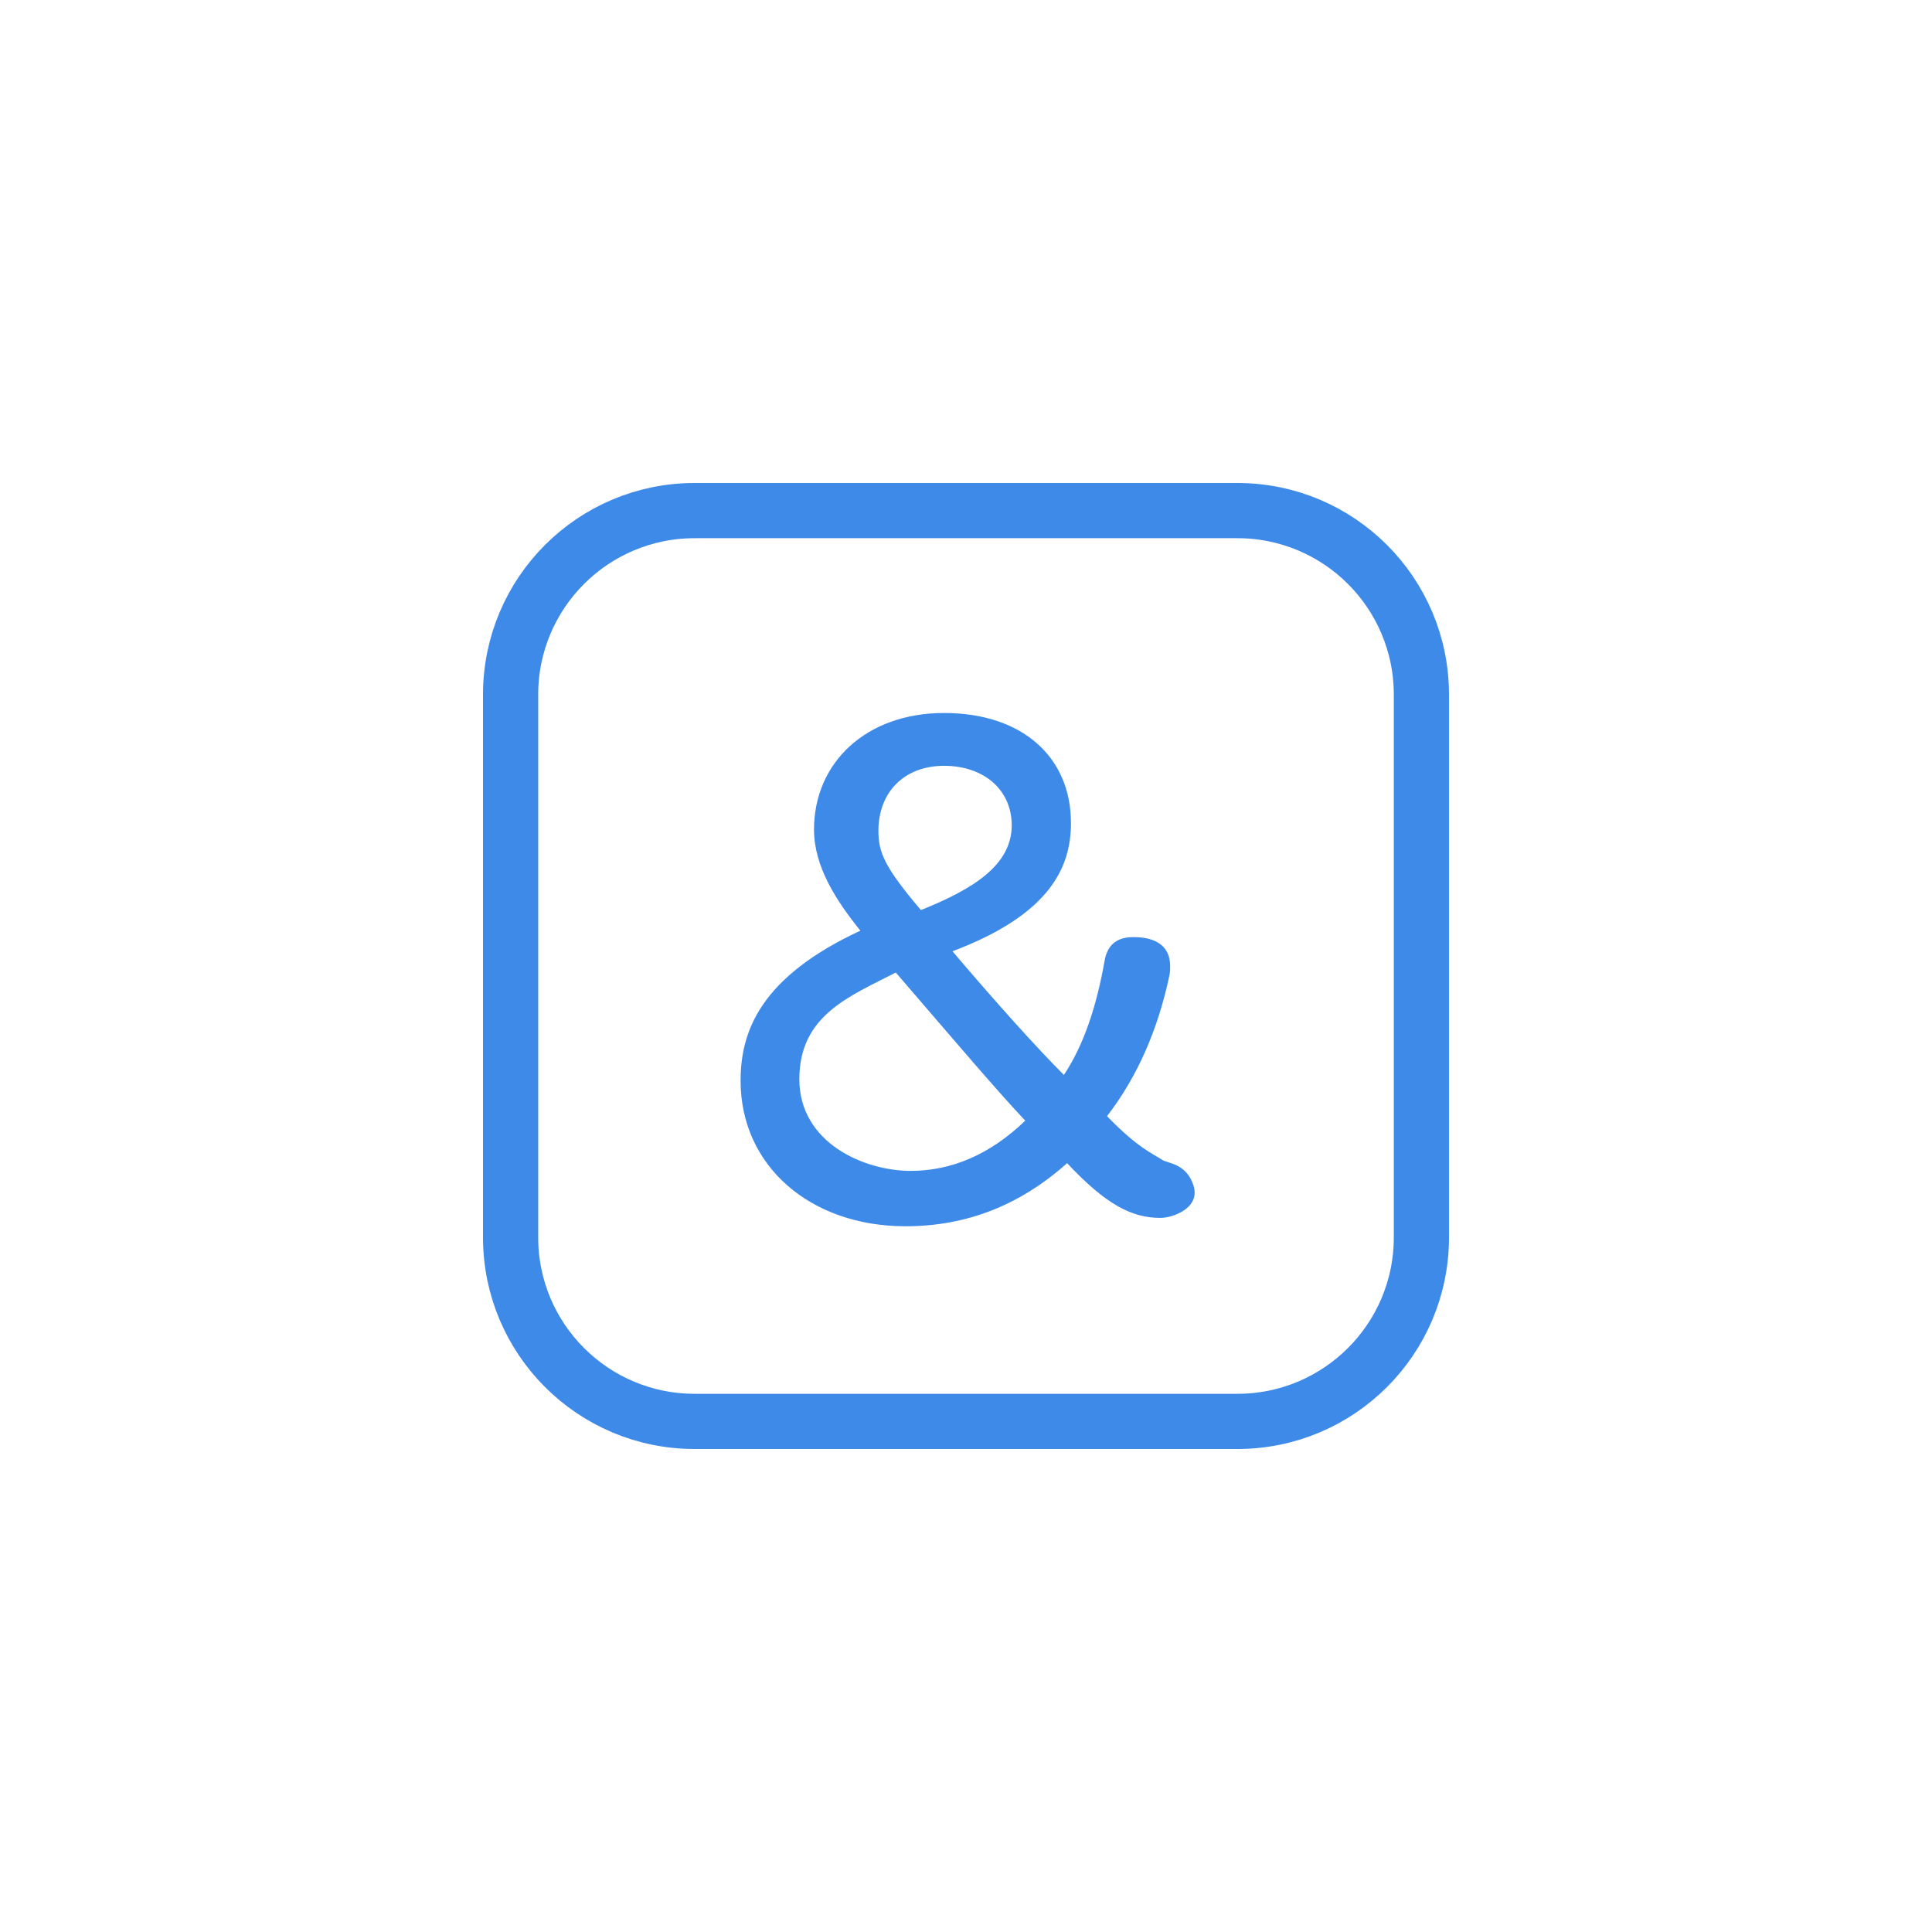
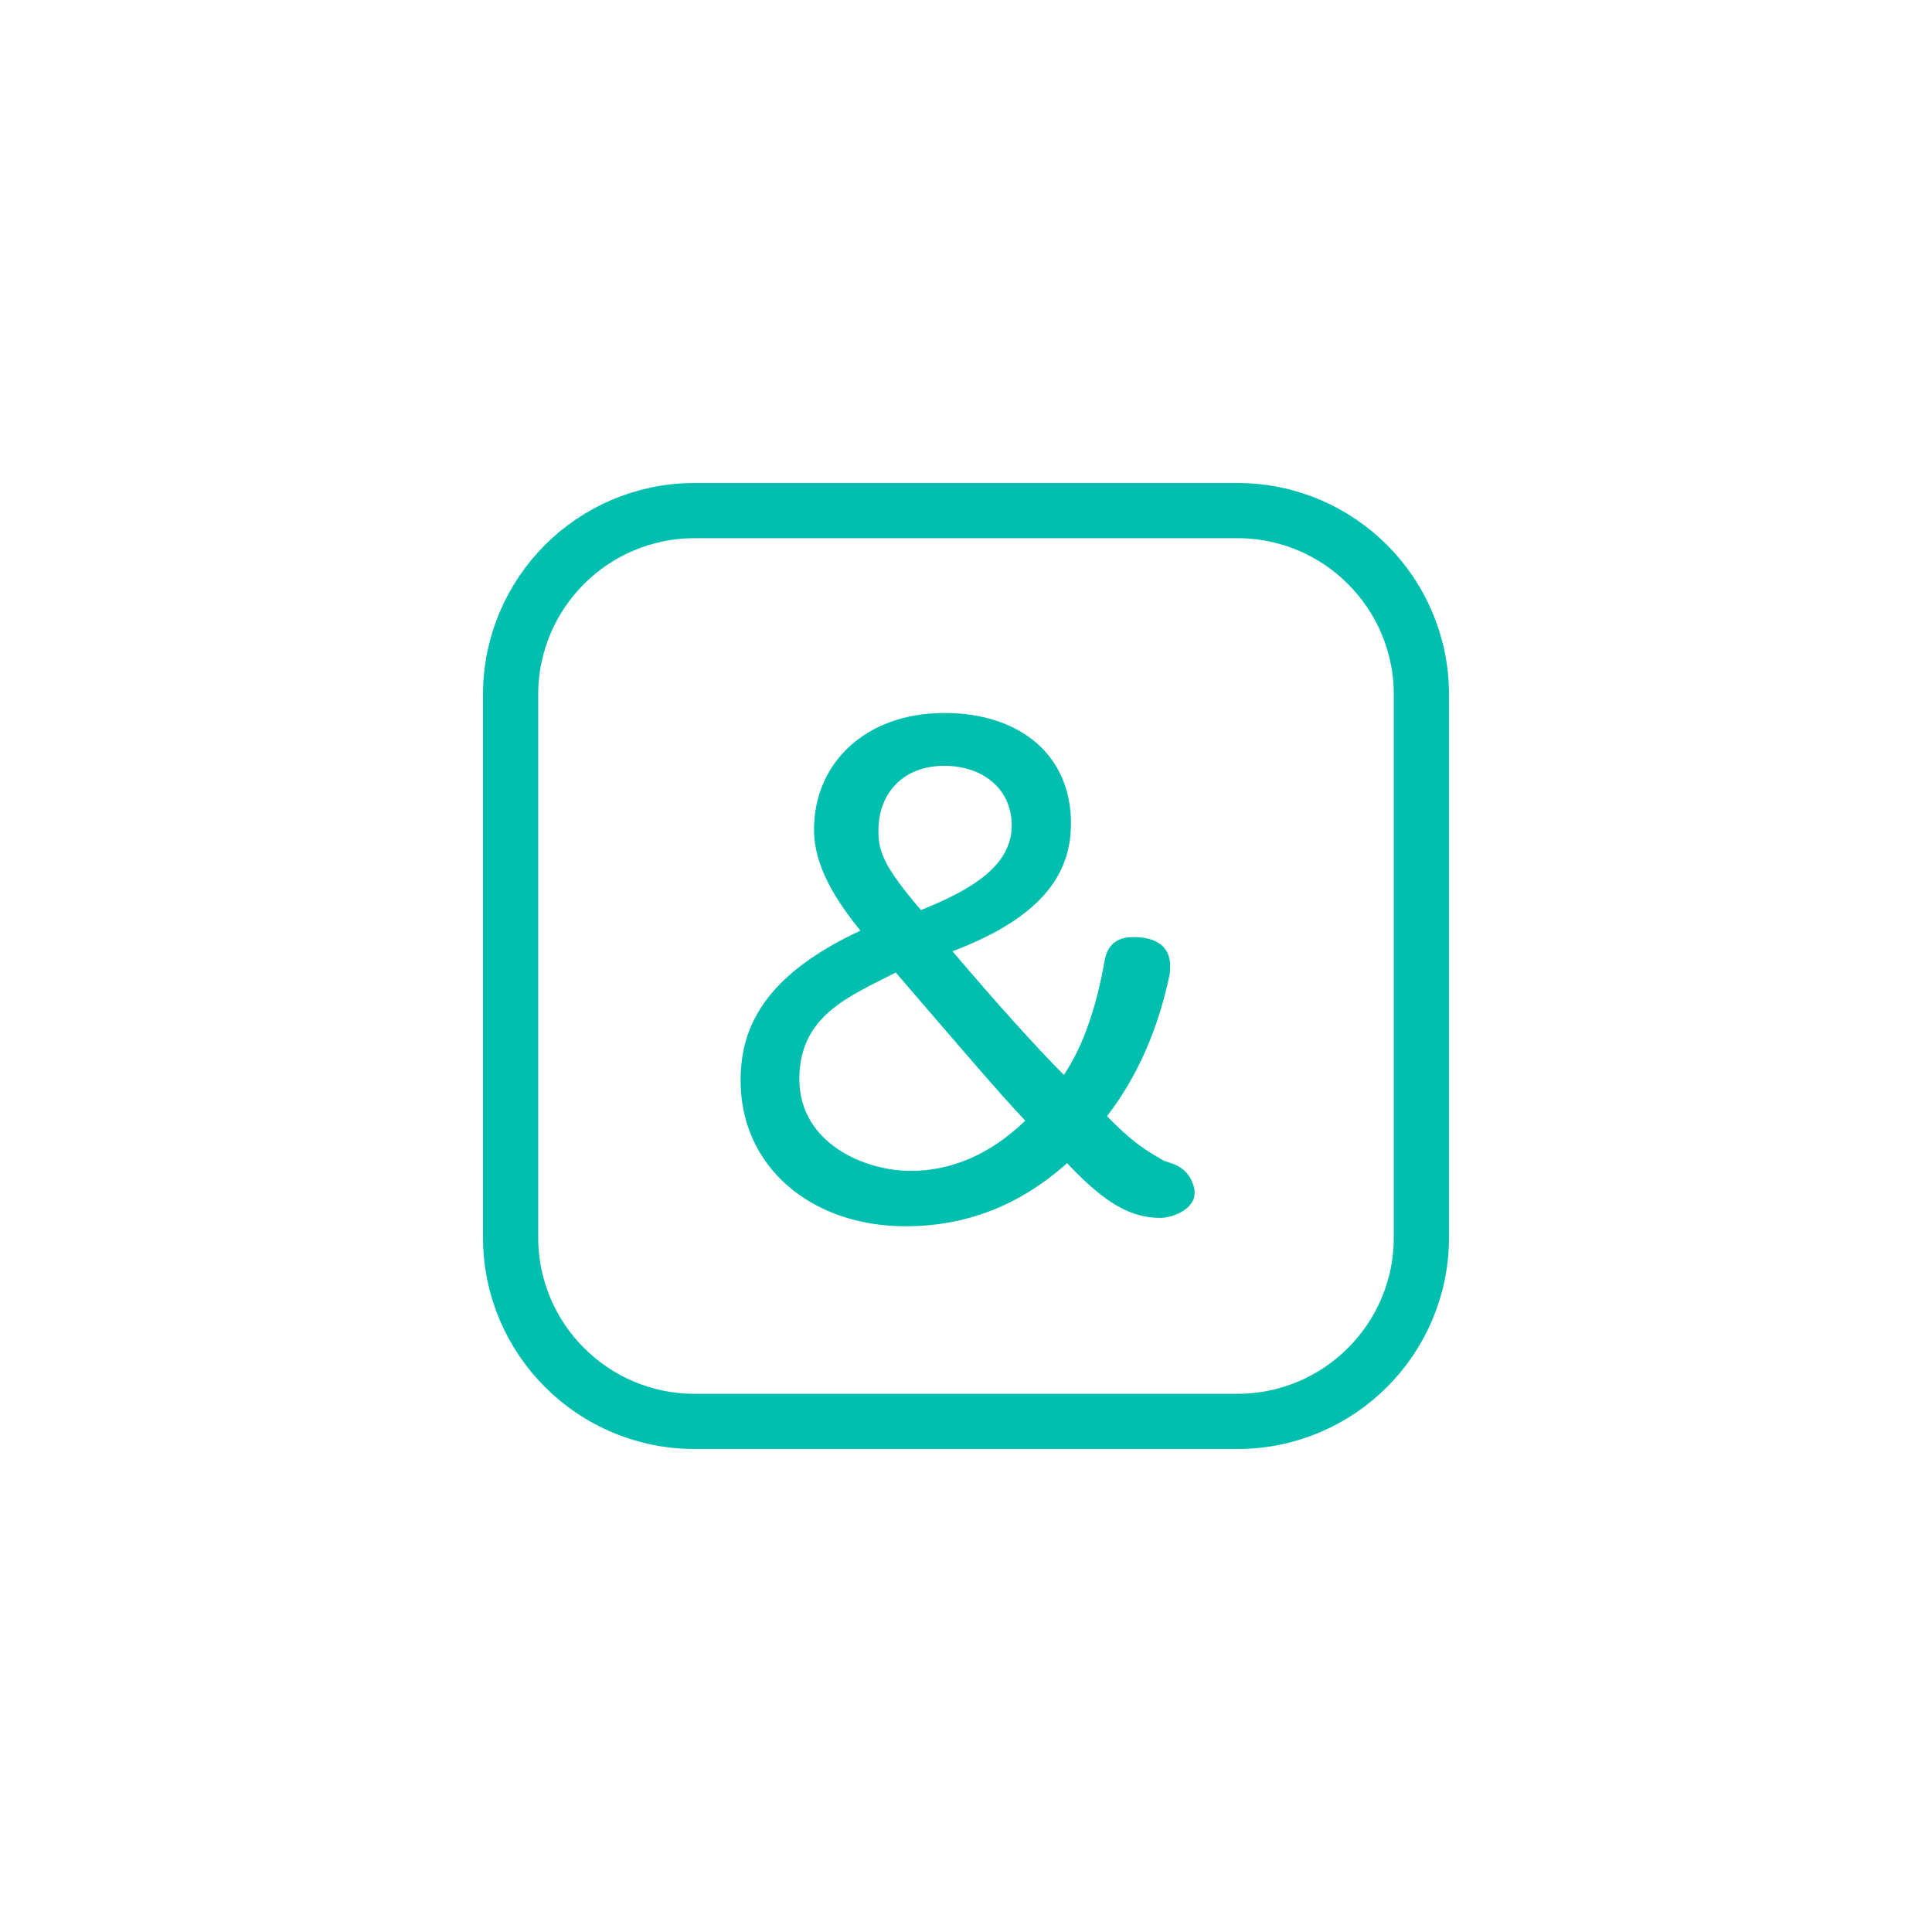
<svg xmlns="http://www.w3.org/2000/svg" width="42" height="42" viewBox="0 0 42 42">
-   <g fill="none" fill-rule="evenodd">
-     <g>
-       <g>
-         <g>
-           <g>
-             <g transform="translate(-274, -115) translate(146, 115) translate(2, 0) translate(126, 0) translate(9, 9) translate(1.5, 1.5)">
-               <rect width="19.8" height="19.8" x=".6" y=".6" stroke="#3E8AE9" stroke-width="1.2" rx="4" />
-               <path fill="#3E8AE9" fill-rule="nonzero" d="M9.184 16.158c1.316 0 2.478-.448 3.514-1.372.84.896 1.4 1.19 2.03 1.19.266 0 .872-.213.718-.702-.154-.488-.567-.482-.676-.557-.18-.123-.532-.253-1.204-.953.658-.854 1.106-1.876 1.358-3.066.014-.07.014-.14.014-.196 0-.434-.308-.63-.798-.63-.378 0-.574.182-.63.532-.168.938-.434 1.792-.882 2.464-.602-.602-1.47-1.568-2.422-2.688 2.114-.798 2.576-1.82 2.576-2.786C12.782 5.952 11.718 5 10.024 5S7.196 6.078 7.196 7.534c0 .812.49 1.554 1.008 2.198C6.034 10.74 5.6 11.916 5.6 12.994c0 1.862 1.526 3.164 3.584 3.164zm.336-6.874c-.798-.938-.924-1.26-.924-1.722 0-.84.56-1.414 1.428-1.414.854 0 1.47.512 1.47 1.296 0 .868-.854 1.392-1.974 1.84zm-.224 5.67c-1.008 0-2.419-.608-2.419-1.994 0-1.386 1.089-1.8 2.097-2.318 1.302 1.512 2.254 2.632 2.814 3.22-.77.742-1.61 1.092-2.492 1.092z" />
-             </g>
-           </g>
-         </g>
-       </g>
-     </g>
+   <g transform="translate(10.5 10.5)" fill="none" fill-rule="evenodd">
+     <rect stroke="#00BFAE" stroke-width="1.2" x=".6" y=".6" width="19.8" height="19.8" rx="4" />
+     <path d="M9.184 16.158c1.316 0 2.478-.448 3.514-1.372.84.896 1.4 1.19 2.03 1.19.266 0 .872-.213.718-.702-.154-.488-.567-.482-.676-.557-.18-.123-.532-.253-1.204-.953.658-.854 1.106-1.876 1.358-3.066.014-.07.014-.14.014-.196 0-.434-.308-.63-.798-.63-.378 0-.574.182-.63.532-.168.938-.434 1.792-.882 2.464-.602-.602-1.47-1.568-2.422-2.688 2.114-.798 2.576-1.82 2.576-2.786C12.782 5.952 11.718 5 10.024 5S7.196 6.078 7.196 7.534c0 .812.49 1.554 1.008 2.198C6.034 10.74 5.6 11.916 5.6 12.994c0 1.862 1.526 3.164 3.584 3.164zm.336-6.874c-.798-.938-.924-1.26-.924-1.722 0-.84.56-1.414 1.428-1.414.854 0 1.47.512 1.47 1.296 0 .868-.854 1.392-1.974 1.84zm-.224 5.67c-1.008 0-2.419-.608-2.419-1.994 0-1.386 1.089-1.8 2.097-2.318 1.302 1.512 2.254 2.632 2.814 3.22-.77.742-1.61 1.092-2.492 1.092z" fill="#00BFAE" fill-rule="nonzero" />
  </g>
</svg>
